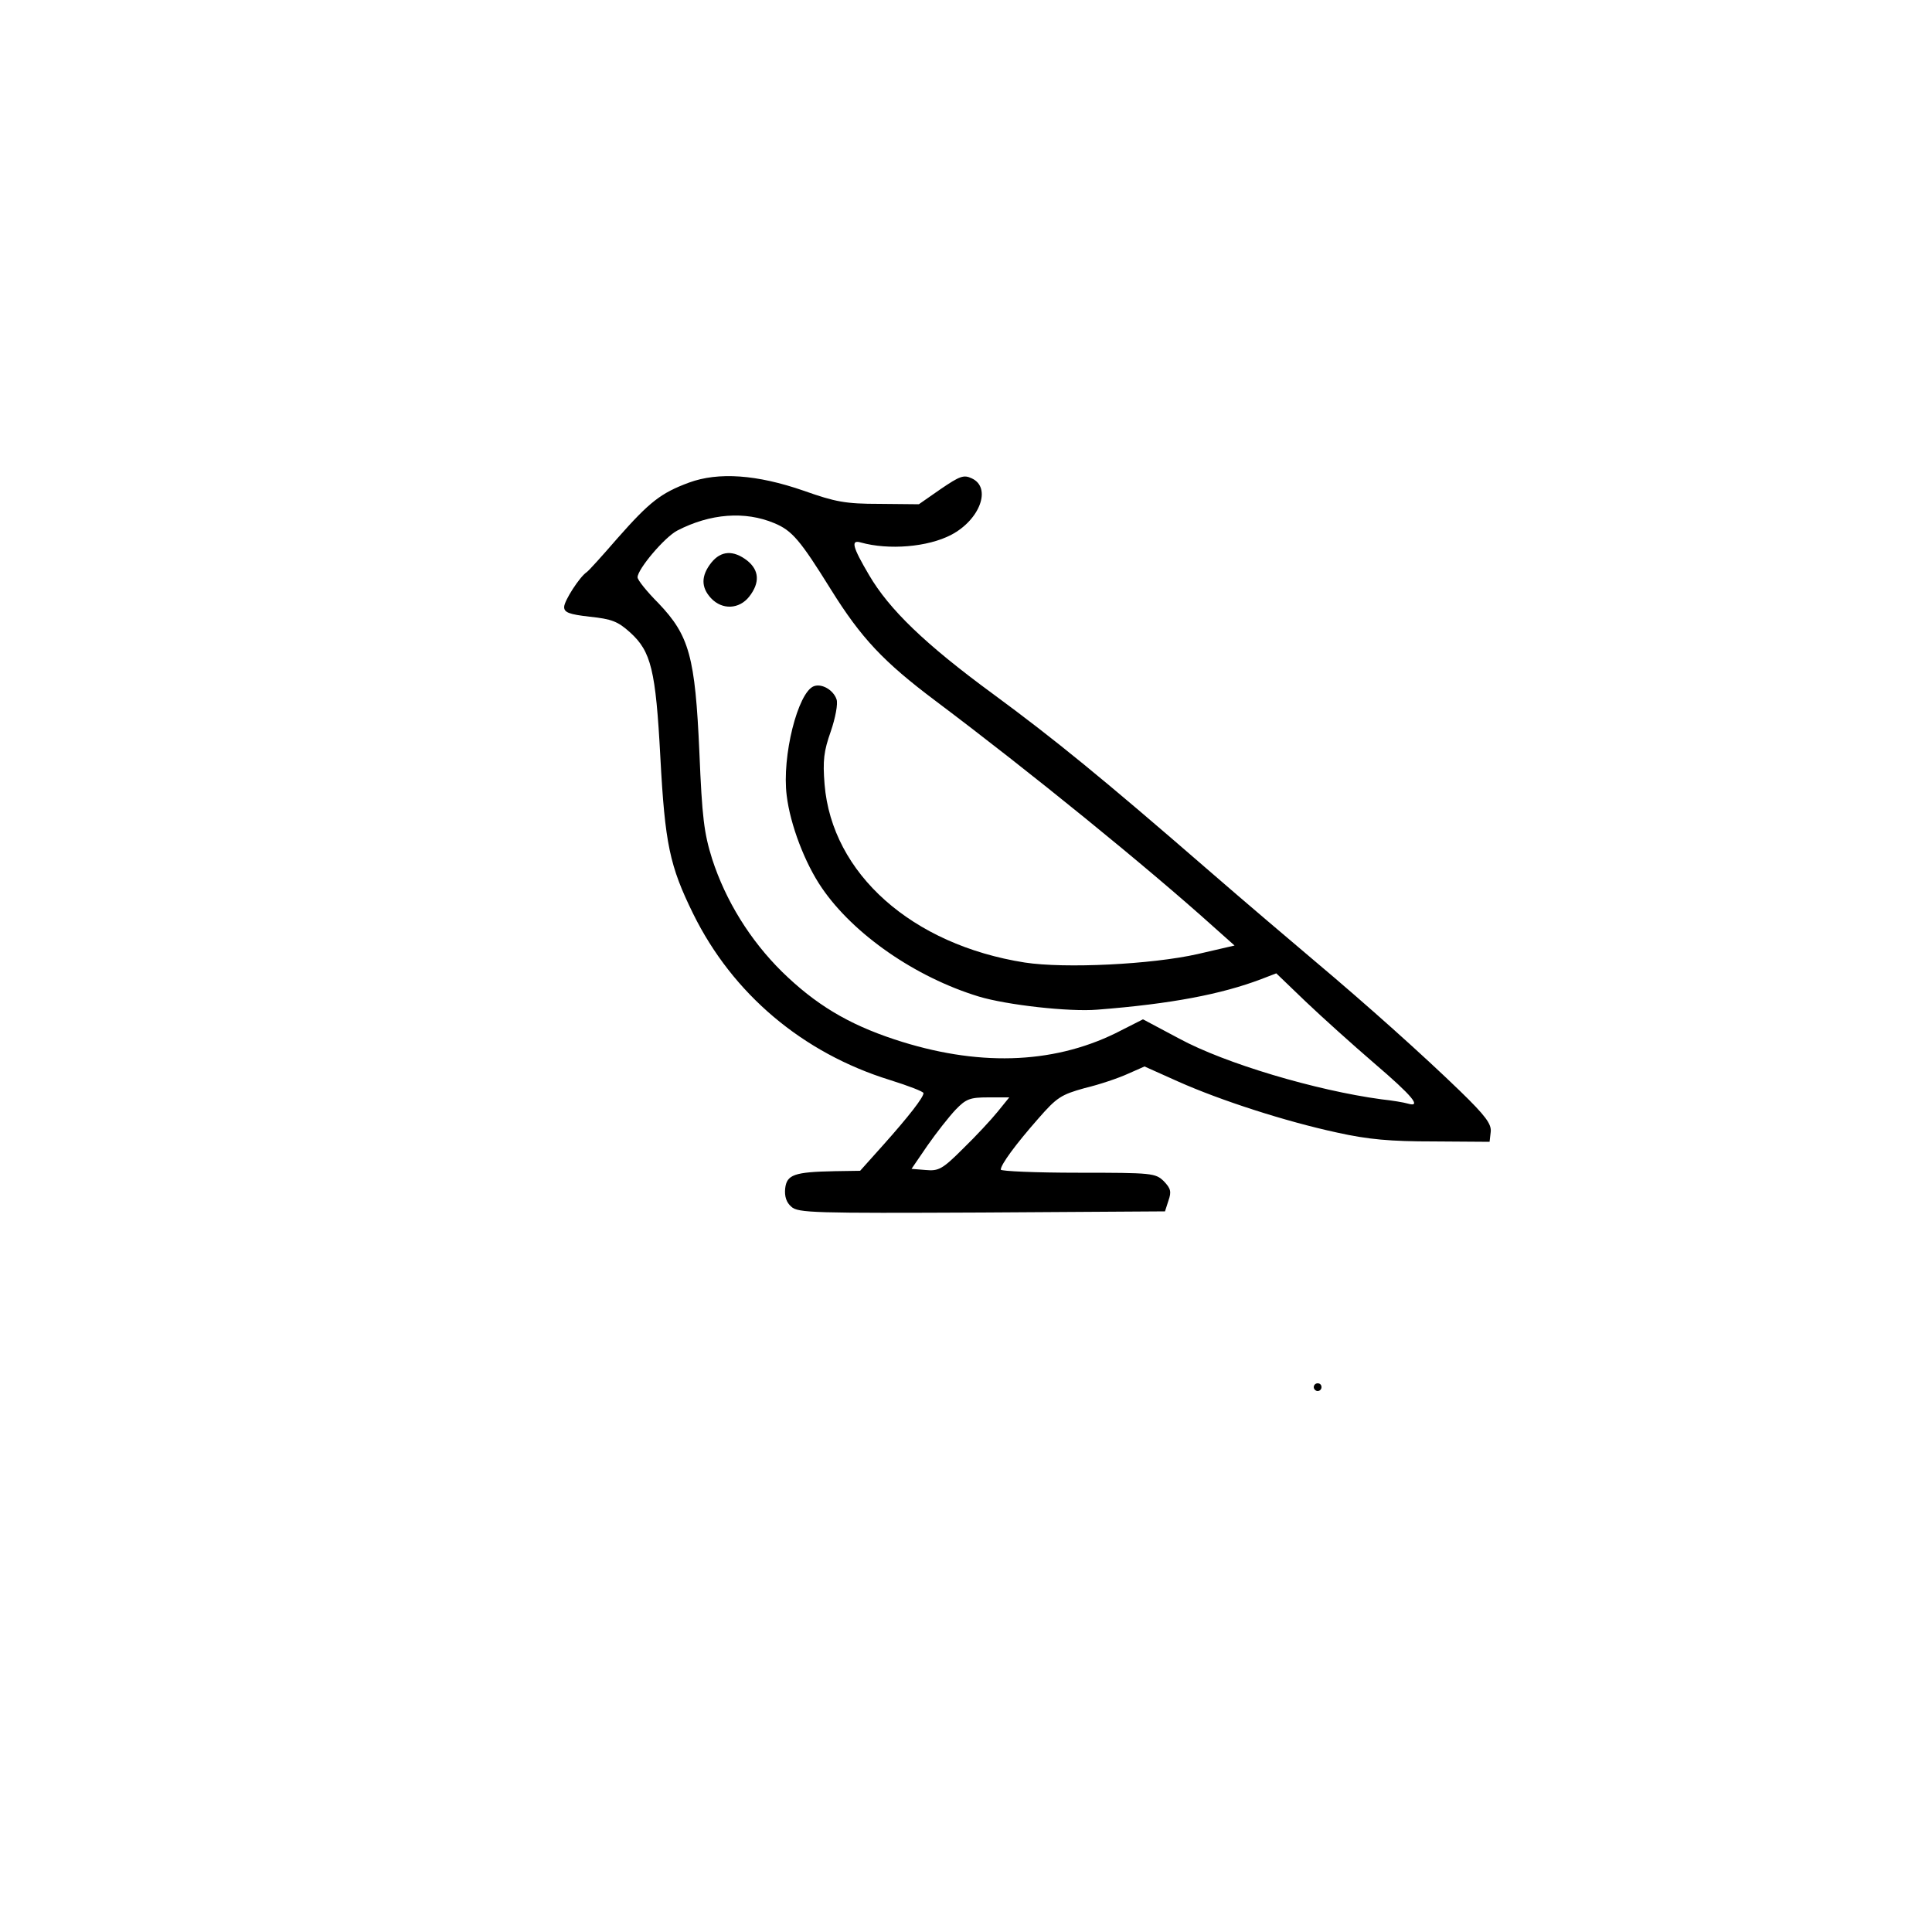
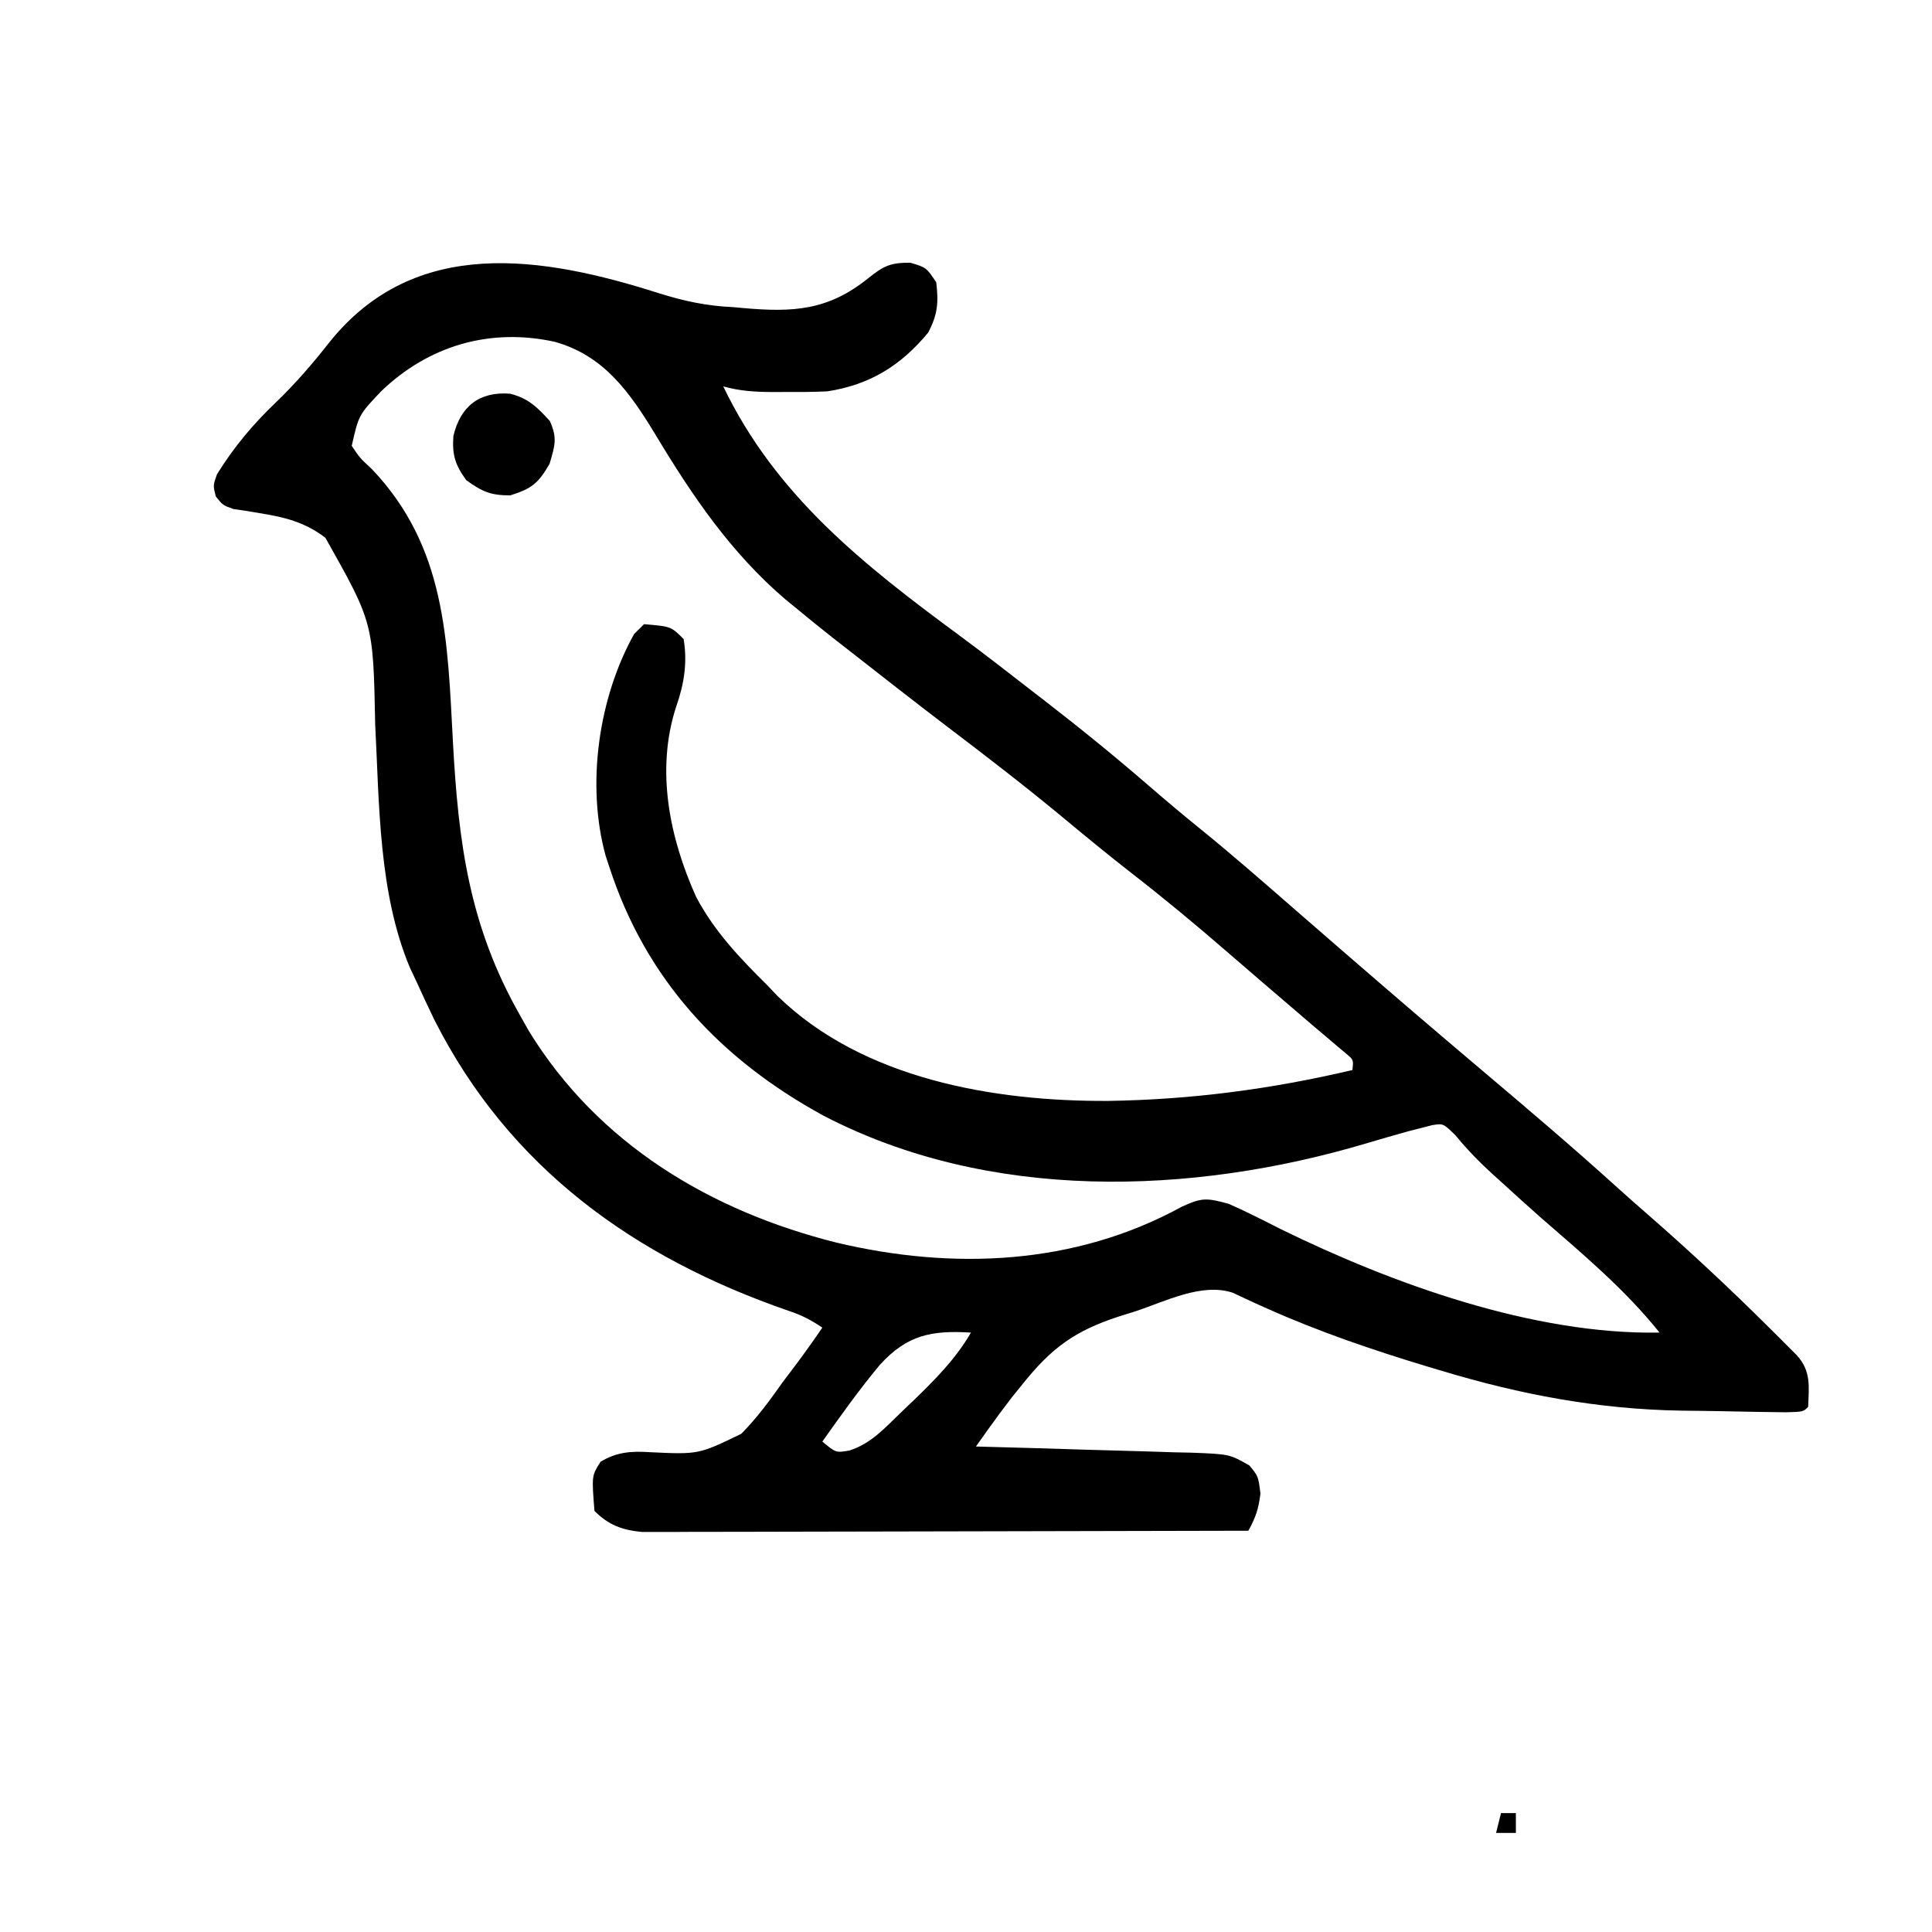
- <svg xmlns="http://www.w3.org/2000/svg" version="1.0" width="500pt" height="500pt" viewBox="0 0 500 500" preserveAspectRatio="xMidYMid meet">
-   <g transform="translate(0,500) scale(0.1,-0.1)" fill="#000000" stroke="none">
-     <path d="M1783 3751 c-73 -27 -102 -50 -185 -144 -39 -45 -75 -85 -80 -88 -18 -12 -58 -74 -58 -90 0 -14 13 -19 66 -25 57 -6 73 -12 105 -41 54 -49 66 -97 78 -323 12 -224 24 -281 85 -405 102 -207 283 -360 509 -430 48 -15 87 -30 87 -34 0 -11 -38 -60 -104 -134 l-60 -67 -65 -1 c-106 -2 -125 -9 -129 -45 -2 -20 3 -36 16 -47 17 -16 58 -17 493 -15 l474 3 9 28 c8 23 6 31 -12 50 -22 21 -29 22 -222 22 -110 0 -200 4 -200 8 0 13 38 65 97 132 48 55 59 62 120 79 38 9 88 26 112 37 l43 19 87 -39 c110 -49 277 -103 411 -132 81 -18 138 -23 250 -23 l145 -1 3 26 c2 20 -13 41 -80 106 -95 92 -240 222 -378 338 -52 44 -176 149 -275 235 -272 236 -396 337 -555 454 -176 129 -269 219 -321 308 -43 73 -48 92 -21 84 72 -20 173 -12 234 20 74 39 105 122 53 146 -21 10 -31 6 -81 -28 l-56 -39 -102 1 c-88 0 -114 5 -196 34 -121 42 -221 49 -297 21z m221 -105 c46 -19 67 -44 146 -171 79 -127 137 -188 270 -288 245 -184 550 -432 720 -585 l55 -49 -95 -22 c-119 -27 -344 -38 -448 -22 -292 46 -499 230 -518 461 -5 62 -2 86 16 137 12 35 19 72 15 83 -8 24 -38 42 -59 34 -41 -16 -83 -181 -70 -283 9 -75 47 -175 91 -239 82 -120 242 -231 406 -281 73 -22 234 -40 307 -34 192 15 321 40 424 79 l39 15 76 -73 c42 -40 122 -112 179 -161 97 -83 123 -114 85 -103 -10 3 -40 8 -68 11 -170 23 -405 93 -523 157 l-94 50 -71 -36 c-166 -81 -360 -86 -572 -16 -121 40 -205 91 -291 175 -83 82 -146 184 -181 292 -21 67 -26 107 -33 276 -11 248 -26 302 -106 386 -30 30 -54 60 -54 67 0 21 70 104 103 121 85 44 175 51 251 19z m578 -1523 c-17 -21 -57 -64 -90 -96 -53 -53 -63 -58 -96 -55 l-37 3 41 60 c23 33 56 75 73 93 27 28 37 32 85 32 l54 0 -30 -37z" />
-     <path d="M1841 3544 c-27 -34 -27 -64 -1 -92 29 -31 73 -29 99 4 28 36 26 68 -5 93 -36 28 -68 26 -93 -5z" />
-     <path d="M3400 1410 c0 -5 5 -10 10 -10 6 0 10 5 10 10 0 6 -4 10 -10 10 -5 0 -10 -4 -10 -10z" />
-   </g>
+ <svg xmlns="http://www.w3.org/2000/svg" version="1.1" width="390" height="390">
+   <path d="M0 0 C5.109 1.602 9.663 2.58 15 2.812 C15.946 2.899 15.946 2.899 16.91 2.987 C27.075 3.896 34.18 3.523 42.321 -3.074 C45.395 -5.513 46.77 -6.19 50.77 -6.152 C54 -5.188 54 -5.188 56 -2.188 C56.467 1.937 56.302 4.231 54.375 7.938 C48.868 14.604 42.579 18.505 34 19.812 C31.144 19.951 28.296 19.952 25.438 19.938 C24.683 19.941 23.928 19.945 23.15 19.949 C19.597 19.943 16.418 19.77 13 18.812 C23.574 40.862 41.347 54.85 60.676 69.092 C65.846 72.919 70.922 76.866 76 80.812 C76.553 81.24 77.106 81.667 77.676 82.106 C84.937 87.713 92.026 93.47 98.963 99.474 C102.41 102.458 105.893 105.382 109.438 108.25 C115.769 113.395 121.907 118.758 128.056 124.119 C131.22 126.876 134.391 129.626 137.562 132.375 C138.182 132.912 138.802 133.449 139.44 134.002 C148.084 141.49 156.764 148.933 165.5 156.312 C175.029 164.365 184.542 172.424 193.781 180.809 C195.793 182.626 197.827 184.412 199.875 186.188 C208.236 193.497 216.32 201.038 224.188 208.875 C225.178 209.858 225.178 209.858 226.188 210.861 C226.8 211.476 227.412 212.09 228.043 212.723 C228.59 213.271 229.137 213.819 229.7 214.383 C232.622 217.596 232.152 220.627 232 224.812 C231 225.812 231 225.812 227.44 225.898 C225.839 225.882 224.238 225.86 222.637 225.832 C221.776 225.818 220.914 225.804 220.027 225.789 C218.187 225.756 216.346 225.72 214.506 225.68 C211.765 225.627 209.025 225.597 206.283 225.568 C189.611 225.286 173.888 222.327 157.938 217.5 C156.939 217.203 155.941 216.906 154.913 216.6 C144.046 213.31 133.265 209.637 122.891 205.004 C122.251 204.719 121.612 204.434 120.954 204.141 C119.255 203.372 117.569 202.577 115.883 201.781 C109.579 199.663 102.143 203.581 96.062 205.562 C94.991 205.898 93.919 206.233 92.814 206.578 C83.981 209.466 79.287 212.883 73.438 220.188 C72.714 221.082 71.991 221.977 71.246 222.898 C69.57 225.073 67.95 227.258 66.36 229.495 C65.916 230.118 65.472 230.741 65.015 231.384 C64.68 231.855 64.345 232.327 64 232.812 C64.64 232.829 65.281 232.845 65.94 232.862 C72.609 233.034 79.275 233.233 85.942 233.447 C88.43 233.524 90.918 233.594 93.406 233.656 C96.984 233.748 100.56 233.864 104.137 233.984 C105.248 234.007 106.36 234.031 107.505 234.054 C115.185 234.348 115.185 234.348 119.214 236.646 C121 238.812 121 238.812 121.438 242.312 C121.043 245.472 120.482 247.099 119 249.812 C102.788 249.859 86.577 249.894 70.365 249.916 C62.838 249.926 55.31 249.94 47.783 249.963 C41.222 249.983 34.661 249.996 28.1 250.001 C24.626 250.003 21.152 250.009 17.678 250.024 C13.799 250.04 9.921 250.04 6.042 250.04 C4.891 250.047 3.741 250.054 2.555 250.061 C0.967 250.057 0.967 250.057 -0.653 250.053 C-2.029 250.056 -2.029 250.056 -3.433 250.059 C-7.419 249.676 -10.163 248.65 -13 245.812 C-13.565 238.689 -13.565 238.689 -11.75 235.875 C-8.533 233.922 -5.567 233.71 -1.875 233.953 C8.02 234.425 8.02 234.425 16.637 230.242 C19.805 227.048 22.42 223.486 25 219.812 C25.831 218.707 26.665 217.604 27.504 216.504 C29.395 213.975 31.222 211.422 33 208.812 C30.528 207.165 28.881 206.319 26.148 205.402 C-4.949 194.656 -30.218 176.544 -45.312 146.688 C-46.577 144.078 -47.797 141.451 -49 138.812 C-49.423 137.914 -49.846 137.016 -50.281 136.09 C-56.595 120.998 -56.419 103.124 -57.266 87.001 C-57.658 66.517 -57.658 66.517 -67.312 49.375 C-71.414 46.221 -75.518 45.209 -80.594 44.398 C-81.491 44.246 -82.388 44.094 -83.312 43.938 C-84.575 43.756 -84.575 43.756 -85.863 43.57 C-88 42.812 -88 42.812 -89.438 41.035 C-90 38.812 -90 38.812 -89.199 36.551 C-85.739 30.998 -81.969 26.481 -77.234 21.969 C-73.39 18.259 -69.877 14.213 -66.586 10.004 C-49.229 -11.765 -23.401 -7.446 0 0 Z M-56.07 19.805 C-60.586 24.573 -60.586 24.573 -62 30.812 C-60.353 33.26 -60.353 33.26 -57.938 35.5 C-42.968 51.238 -42.682 69.854 -41.574 90.504 C-40.472 110.977 -38.276 127.77 -28 145.812 C-27.124 147.369 -27.124 147.369 -26.23 148.957 C-12.224 171.751 10.446 185.297 35.92 191.665 C59.383 197.23 83.96 196.227 105.5 184.438 C109.681 182.496 110.609 182.636 115 183.812 C118.589 185.385 122.067 187.168 125.562 188.938 C148.1 199.981 176.565 210.27 202 209.812 C195.044 201.118 186.516 193.969 178.133 186.691 C175.352 184.242 172.612 181.749 169.875 179.25 C169.351 178.777 168.827 178.305 168.288 177.818 C165.575 175.349 163.14 172.827 160.812 170 C158.335 167.57 158.335 167.57 156.049 167.951 C155.321 168.14 154.593 168.329 153.844 168.523 C153.044 168.726 152.244 168.929 151.419 169.138 C148.546 169.939 145.681 170.758 142.824 171.614 C107.368 182.164 66.571 183.397 33.188 166 C12.381 154.626 -2.63 138.519 -10 115.812 C-10.246 115.069 -10.492 114.325 -10.746 113.559 C-14.693 99.212 -12.189 81.68 -5 68.812 C-4.34 68.153 -3.68 67.493 -3 66.812 C2.455 67.267 2.455 67.267 5 69.812 C5.792 74.583 5.093 78.924 3.5 83.438 C-0.668 96.22 2.135 109.858 7.5 121.812 C11.221 128.875 16.379 134.24 22 139.812 C22.624 140.47 23.248 141.127 23.891 141.805 C41.131 158.657 67.659 163.16 90.639 163.047 C107.502 162.795 123.596 160.674 140 156.812 C140.231 154.75 140.231 154.75 138.742 153.508 C138.126 152.99 137.51 152.471 136.875 151.938 C136.143 151.315 135.411 150.692 134.656 150.051 C133.78 149.312 132.903 148.574 132 147.812 C130.378 146.425 128.76 145.033 127.141 143.642 C125.333 142.089 123.522 140.54 121.711 138.992 C119.292 136.923 116.881 134.845 114.477 132.758 C108.257 127.369 101.957 122.137 95.454 117.093 C90.789 113.464 86.232 109.716 81.688 105.938 C74.015 99.575 66.145 93.511 58.203 87.491 C51.422 82.325 44.714 77.065 38 71.812 C37.009 71.039 36.017 70.266 34.996 69.469 C32.64 67.61 30.312 65.725 28 63.812 C27.197 63.156 26.394 62.5 25.566 61.824 C14.575 52.445 6.714 40.868 -0.677 28.561 C-5.869 20.026 -11.021 12.627 -21 9.812 C-34.101 6.937 -46.486 10.582 -56.07 19.805 Z M44.625 216.312 C40.484 221.278 36.733 226.538 33 231.812 C35.743 234.087 35.743 234.087 38.457 233.621 C42.895 232.21 45.693 228.987 49 225.812 C50.286 224.587 50.286 224.587 51.598 223.336 C55.946 219.097 59.949 215.083 63 209.812 C55.085 209.338 50.149 210.241 44.625 216.312 Z " fill="#000000" transform="translate(133,59.1875)" />
+   <path d="M0 0 C3.693 0.966 5.427 2.7 8 5.523 C9.55 8.988 9.016 10.469 7.938 14.148 C5.669 18.099 4.315 19.17 0 20.523 C-3.962 20.523 -5.648 19.776 -8.875 17.461 C-11.121 14.357 -11.754 12.372 -11.477 8.527 C-10.071 2.619 -6.297 -0.501 0 0 Z " fill="#000000" transform="translate(103,79.47656)" />
+   <path d="M0 0 C0.99 0 1.98 0 3 0 C3 1.32 3 2.64 3 4 C1.68 4 0.36 4 -1 4 C-0.67 2.68 -0.34 1.36 0 0 Z " fill="#000000" transform="translate(303,366)" />
</svg>
